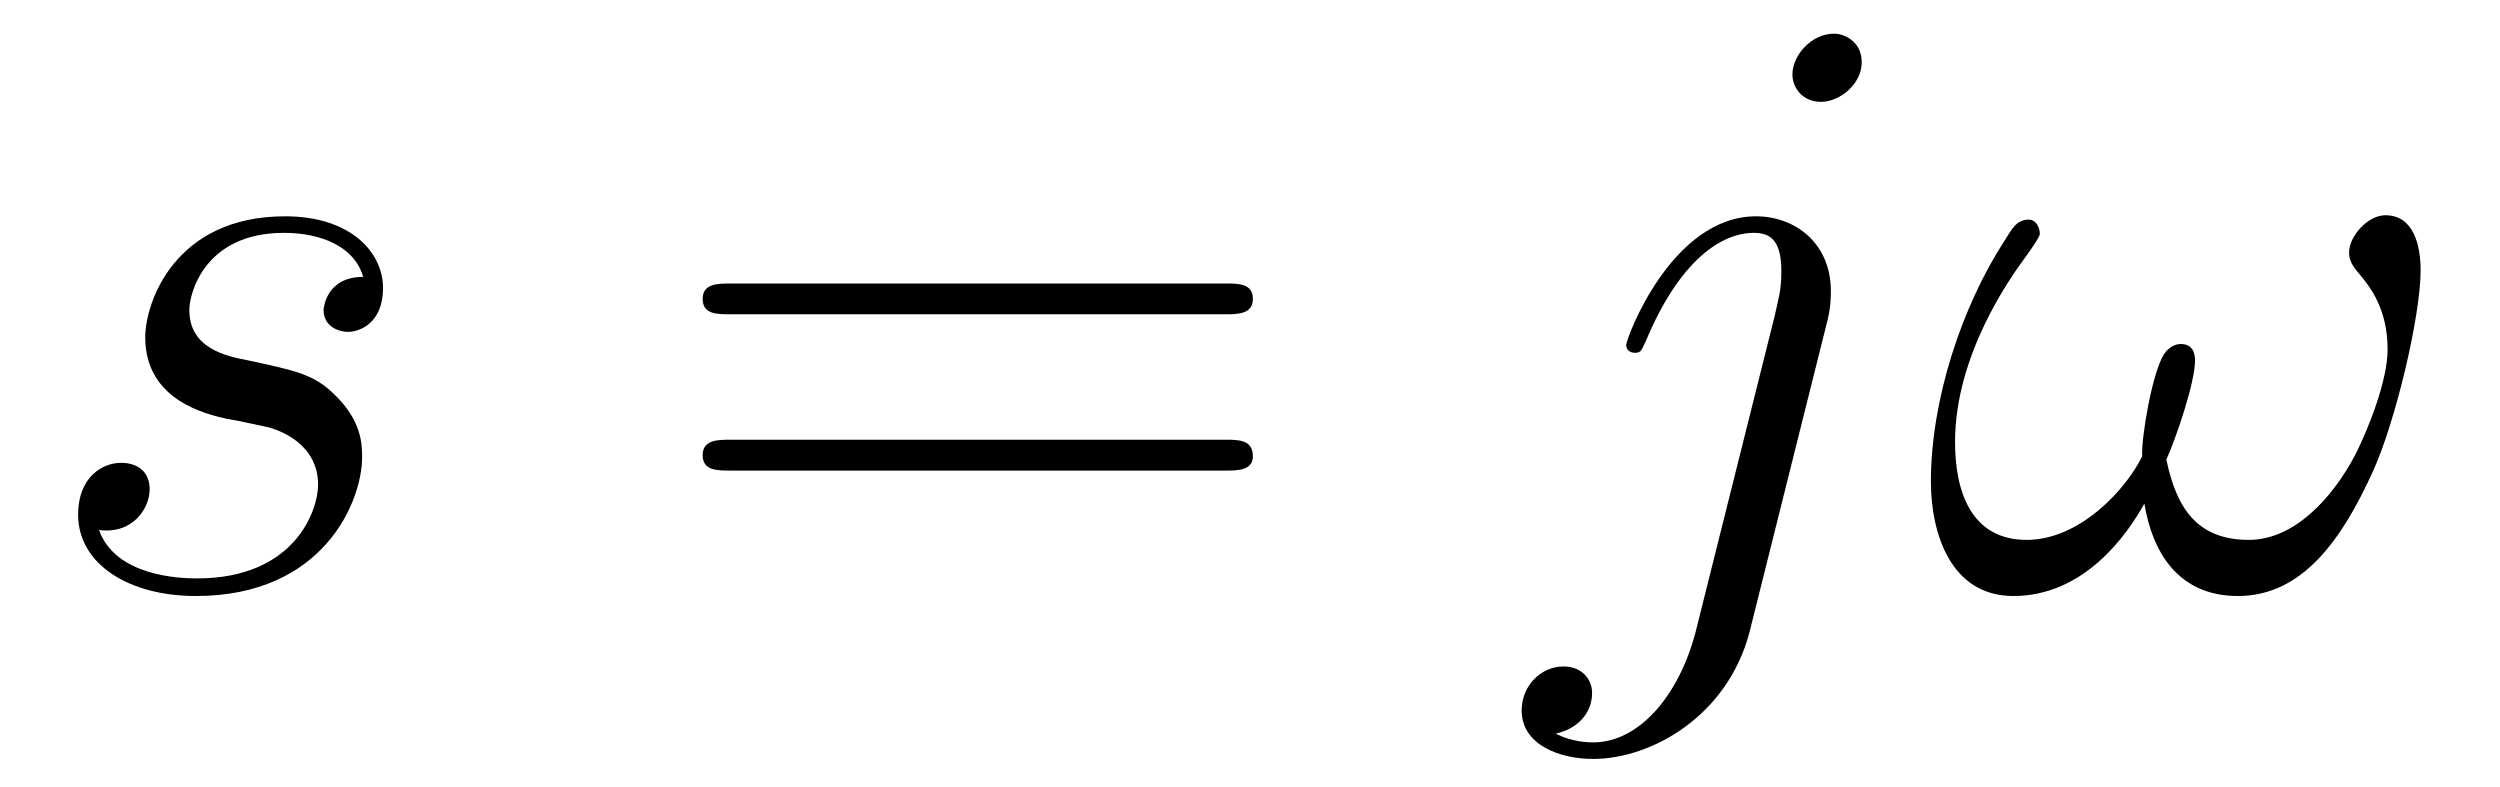
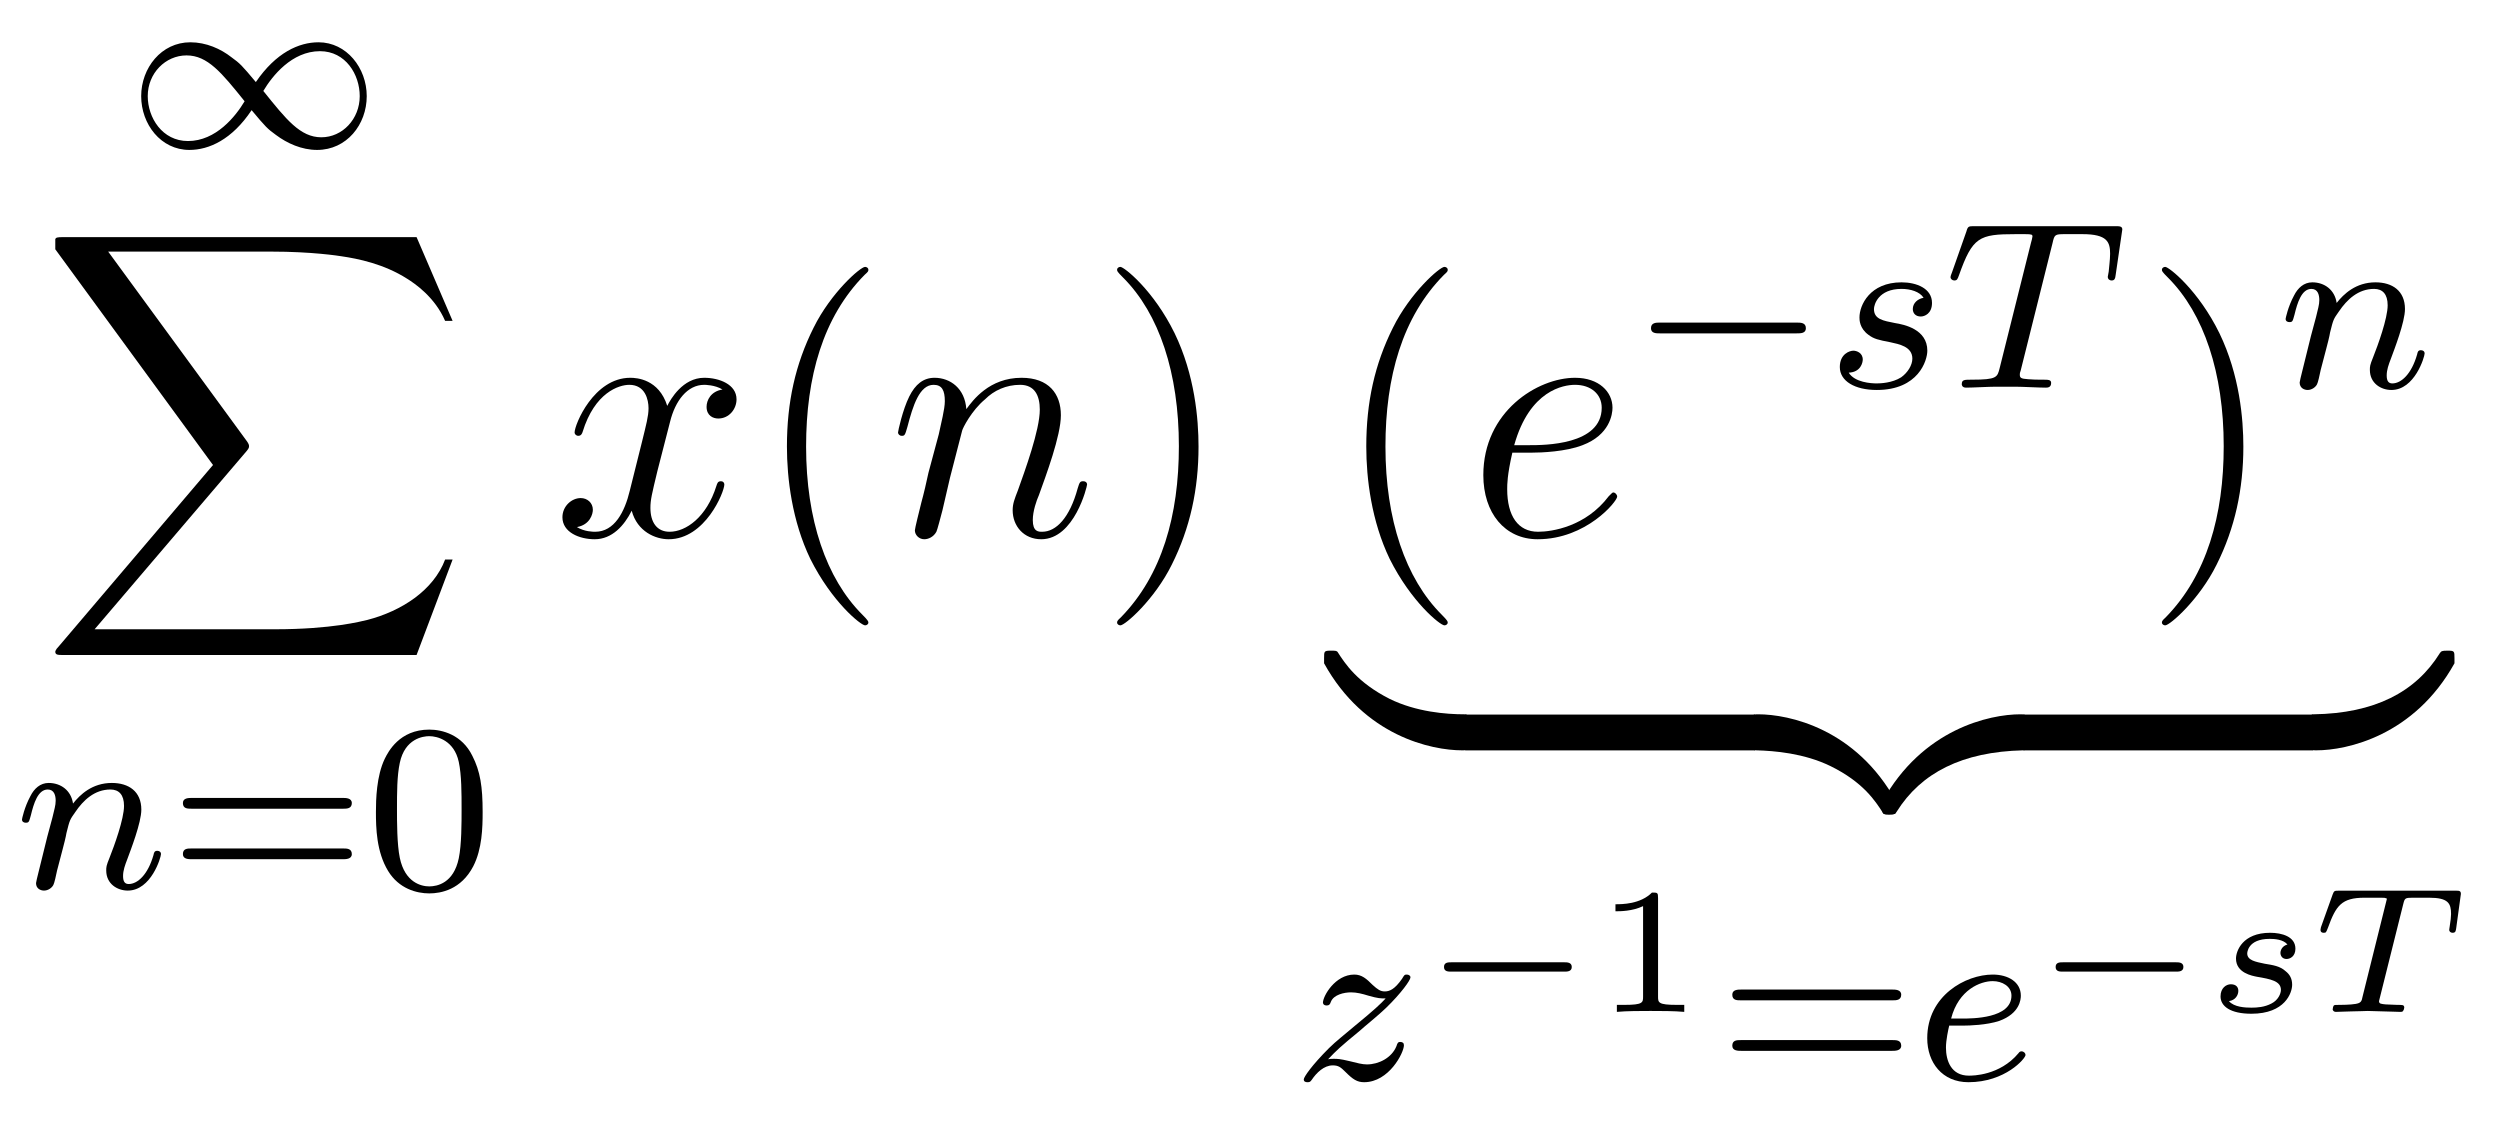
- <svg xmlns="http://www.w3.org/2000/svg" xmlns:xlink="http://www.w3.org/1999/xlink" viewBox="0 0 35.494 11.162" version="1.2">
+ <svg xmlns="http://www.w3.org/2000/svg" xmlns:xlink="http://www.w3.org/1999/xlink" viewBox="0 0 83.473 37.552" version="1.2">
  <defs>
    <g>
      <symbol overflow="visible" id="glyph0-0">
        <path style="stroke:none;" d="" />
      </symbol>
      <symbol overflow="visible" id="glyph0-1">
-         <path style="stroke:none;" d="M 2.719 -2.391 C 2.922 -2.359 3.25 -2.281 3.328 -2.266 C 3.484 -2.219 4.016 -2.031 4.016 -1.453 C 4.016 -1.094 3.688 -0.125 2.297 -0.125 C 2.047 -0.125 1.141 -0.156 0.906 -0.812 C 1.391 -0.75 1.625 -1.125 1.625 -1.391 C 1.625 -1.641 1.453 -1.766 1.219 -1.766 C 0.953 -1.766 0.609 -1.562 0.609 -1.031 C 0.609 -0.328 1.328 0.125 2.281 0.125 C 4.094 0.125 4.641 -1.219 4.641 -1.844 C 4.641 -2.016 4.641 -2.359 4.25 -2.734 C 3.953 -3.031 3.672 -3.078 3.031 -3.219 C 2.703 -3.281 2.188 -3.391 2.188 -3.938 C 2.188 -4.172 2.406 -5.031 3.531 -5.031 C 4.047 -5.031 4.531 -4.844 4.656 -4.406 C 4.125 -4.406 4.094 -3.953 4.094 -3.938 C 4.094 -3.688 4.328 -3.625 4.438 -3.625 C 4.609 -3.625 4.938 -3.75 4.938 -4.25 C 4.938 -4.75 4.484 -5.266 3.547 -5.266 C 1.984 -5.266 1.562 -4.047 1.562 -3.547 C 1.562 -2.641 2.453 -2.453 2.719 -2.391 Z M 2.719 -2.391 " />
+         <path style="stroke:none;" d="M 4.297 -2.188 C 3.828 -2.75 3.766 -2.812 3.484 -3.016 C 3.125 -3.297 2.641 -3.516 2.109 -3.516 C 1.141 -3.516 0.469 -2.656 0.469 -1.719 C 0.469 -0.781 1.125 0.078 2.078 0.078 C 2.734 0.078 3.5 -0.266 4.156 -1.25 C 4.625 -0.688 4.688 -0.625 4.969 -0.422 C 5.344 -0.141 5.828 0.078 6.344 0.078 C 7.328 0.078 8 -0.766 8 -1.719 C 8 -2.656 7.328 -3.516 6.391 -3.516 C 5.734 -3.516 4.969 -3.172 4.297 -2.188 Z M 4.547 -1.891 C 4.844 -2.391 5.5 -3.219 6.438 -3.219 C 7.297 -3.219 7.766 -2.438 7.766 -1.719 C 7.766 -0.953 7.188 -0.344 6.484 -0.344 C 5.781 -0.344 5.312 -0.938 4.547 -1.891 Z M 3.922 -1.547 C 3.625 -1.047 2.969 -0.219 2.031 -0.219 C 1.172 -0.219 0.688 -1 0.688 -1.719 C 0.688 -2.484 1.281 -3.078 1.984 -3.078 C 2.688 -3.078 3.156 -2.5 3.922 -1.547 Z M 3.922 -1.547 " />
      </symbol>
      <symbol overflow="visible" id="glyph0-2">
-         <path style="stroke:none;" d="M 4.188 -3.797 C 4.234 -3.984 4.234 -4.141 4.234 -4.203 C 4.234 -4.891 3.719 -5.266 3.172 -5.266 C 1.969 -5.266 1.328 -3.531 1.328 -3.438 C 1.328 -3.375 1.375 -3.328 1.453 -3.328 C 1.547 -3.328 1.547 -3.375 1.609 -3.5 C 2.094 -4.656 2.688 -5.031 3.141 -5.031 C 3.391 -5.031 3.531 -4.906 3.531 -4.484 C 3.531 -4.203 3.484 -4.078 3.438 -3.859 L 2.312 0.641 C 2.078 1.531 1.516 2.203 0.859 2.203 C 0.812 2.203 0.562 2.203 0.328 2.078 C 0.625 2.016 0.844 1.797 0.844 1.5 C 0.844 1.312 0.703 1.125 0.438 1.125 C 0.125 1.125 -0.156 1.391 -0.156 1.75 C -0.156 2.234 0.375 2.438 0.859 2.438 C 1.688 2.438 2.766 1.828 3.078 0.641 Z M 4.672 -7.453 C 4.672 -7.75 4.422 -7.859 4.281 -7.859 C 3.953 -7.859 3.688 -7.547 3.688 -7.281 C 3.688 -7.094 3.828 -6.891 4.094 -6.891 C 4.359 -6.891 4.672 -7.141 4.672 -7.453 Z M 4.672 -7.453 " />
-       </symbol>
-       <symbol overflow="visible" id="glyph0-3">
-         <path style="stroke:none;" d="M 7.094 -4.5 C 7.094 -4.844 7 -5.281 6.594 -5.281 C 6.344 -5.281 6.078 -4.984 6.078 -4.75 C 6.078 -4.641 6.125 -4.562 6.219 -4.453 C 6.391 -4.25 6.625 -3.938 6.625 -3.375 C 6.625 -2.938 6.359 -2.266 6.172 -1.891 C 5.828 -1.234 5.281 -0.672 4.656 -0.672 C 3.906 -0.672 3.625 -1.141 3.484 -1.812 C 3.625 -2.125 3.891 -2.906 3.891 -3.219 C 3.891 -3.344 3.844 -3.453 3.688 -3.453 C 3.609 -3.453 3.516 -3.406 3.453 -3.312 C 3.281 -3.047 3.125 -2.109 3.141 -1.859 C 2.922 -1.406 2.266 -0.672 1.5 -0.672 C 0.703 -0.672 0.484 -1.375 0.484 -2.062 C 0.484 -3.297 1.266 -4.391 1.484 -4.688 C 1.609 -4.859 1.688 -4.984 1.688 -5.016 C 1.688 -5.094 1.641 -5.219 1.531 -5.219 C 1.344 -5.219 1.281 -5.062 1.188 -4.922 C 0.578 -3.984 0.141 -2.656 0.141 -1.5 C 0.141 -0.766 0.422 0.125 1.312 0.125 C 2.312 0.125 2.922 -0.734 3.172 -1.188 C 3.281 -0.516 3.641 0.125 4.5 0.125 C 5.422 0.125 5.984 -0.688 6.422 -1.656 C 6.734 -2.344 7.094 -3.844 7.094 -4.5 Z M 7.094 -4.5 " />
+         <path style="stroke:none;" d="M 5.562 -1.812 C 5.703 -1.812 5.875 -1.812 5.875 -1.984 C 5.875 -2.172 5.703 -2.172 5.562 -2.172 L 1 -2.172 C 0.875 -2.172 0.703 -2.172 0.703 -1.984 C 0.703 -1.812 0.875 -1.812 1 -1.812 Z M 5.562 -1.812 " />
      </symbol>
      <symbol overflow="visible" id="glyph1-0">
        <path style="stroke:none;" d="" />
      </symbol>
      <symbol overflow="visible" id="glyph1-1">
-         <path style="stroke:none;" d="M 8.062 -3.875 C 8.234 -3.875 8.453 -3.875 8.453 -4.094 C 8.453 -4.312 8.25 -4.312 8.062 -4.312 L 1.031 -4.312 C 0.859 -4.312 0.641 -4.312 0.641 -4.094 C 0.641 -3.875 0.844 -3.875 1.031 -3.875 Z M 8.062 -1.656 C 8.234 -1.656 8.453 -1.656 8.453 -1.859 C 8.453 -2.094 8.25 -2.094 8.062 -2.094 L 1.031 -2.094 C 0.859 -2.094 0.641 -2.094 0.641 -1.875 C 0.641 -1.656 0.844 -1.656 1.031 -1.656 Z M 8.062 -1.656 " />
+         <path style="stroke:none;" d="M 12.625 13.953 L 13.828 10.766 L 13.578 10.766 C 13.188 11.797 12.125 12.484 10.984 12.781 C 10.781 12.828 9.797 13.094 7.891 13.094 L 1.875 13.094 L 6.953 7.141 C 7.016 7.062 7.031 7.031 7.031 6.984 C 7.031 6.953 7.031 6.922 6.969 6.828 L 2.328 0.484 L 7.781 0.484 C 9.125 0.484 10.031 0.625 10.125 0.641 C 10.656 0.719 11.531 0.891 12.312 1.391 C 12.562 1.547 13.234 2 13.578 2.797 L 13.828 2.797 L 12.625 0 L 0.844 0 C 0.609 0 0.594 0.016 0.562 0.062 C 0.562 0.094 0.562 0.297 0.562 0.406 L 5.828 7.609 L 0.672 13.672 C 0.562 13.781 0.562 13.844 0.562 13.844 C 0.562 13.953 0.656 13.953 0.844 13.953 Z M 12.625 13.953 " />
+       </symbol>
+       <symbol overflow="visible" id="glyph1-2">
+         <path style="stroke:none;" d="M 4.578 -0.922 C 4.578 -1.141 4.578 -1.203 4.453 -1.203 C 3.844 -1.203 2.844 -1.281 1.953 -1.719 C 0.875 -2.266 0.469 -2.891 0.219 -3.281 C 0.188 -3.328 0.125 -3.328 0 -3.328 C -0.234 -3.328 -0.234 -3.312 -0.234 -3.078 L -0.234 -2.906 C 1.109 -0.469 3.359 0 4.375 0 C 4.578 0 4.578 -0.016 4.578 -0.281 Z M 4.578 -0.922 " />
+       </symbol>
+       <symbol overflow="visible" id="glyph1-3">
+         <path style="stroke:none;" d="M 4.719 1.719 C 3.375 -0.734 1.125 -1.203 0.109 -1.203 C -0.094 -1.203 -0.094 -1.188 -0.094 -0.922 L -0.094 -0.281 C -0.094 -0.047 -0.094 0 0.047 0 C 0.641 0.016 1.641 0.094 2.531 0.531 C 3.609 1.062 4.016 1.688 4.266 2.078 C 4.297 2.141 4.359 2.141 4.484 2.141 C 4.719 2.141 4.719 2.125 4.719 1.875 Z M 4.719 1.719 " />
+       </symbol>
+       <symbol overflow="visible" id="glyph1-4">
+         <path style="stroke:none;" d="M 4.578 -0.922 C 4.578 -1.188 4.578 -1.203 4.375 -1.203 C 3.359 -1.203 1.109 -0.719 -0.234 1.719 L -0.234 1.875 C -0.234 2.125 -0.234 2.141 0 2.141 C 0.188 2.141 0.203 2.125 0.25 2.047 C 1.062 0.75 2.438 0.047 4.469 0 C 4.578 0 4.578 -0.062 4.578 -0.281 Z M 4.578 -0.922 " />
+       </symbol>
+       <symbol overflow="visible" id="glyph1-5">
+         <path style="stroke:none;" d="M 4.719 -3.078 C 4.719 -3.312 4.719 -3.328 4.484 -3.328 C 4.297 -3.328 4.281 -3.312 4.234 -3.25 C 3.422 -1.938 2.047 -1.234 0.016 -1.203 C -0.094 -1.203 -0.094 -1.125 -0.094 -0.922 L -0.094 -0.281 C -0.094 -0.016 -0.094 0 0.109 0 C 1.125 0 3.375 -0.484 4.719 -2.906 Z M 4.719 -3.078 " />
+       </symbol>
+       <symbol overflow="visible" id="glyph2-0">
+         <path style="stroke:none;" d="" />
+       </symbol>
+       <symbol overflow="visible" id="glyph2-1">
+         <path style="stroke:none;" d="M 1.594 -1.312 C 1.625 -1.422 1.703 -1.734 1.719 -1.844 C 1.828 -2.281 1.828 -2.281 2.016 -2.547 C 2.281 -2.938 2.656 -3.297 3.188 -3.297 C 3.469 -3.297 3.641 -3.125 3.641 -2.75 C 3.641 -2.312 3.312 -1.406 3.156 -1.016 C 3.047 -0.75 3.047 -0.703 3.047 -0.594 C 3.047 -0.141 3.422 0.078 3.766 0.078 C 4.547 0.078 4.875 -1.031 4.875 -1.141 C 4.875 -1.219 4.812 -1.25 4.75 -1.25 C 4.656 -1.25 4.641 -1.188 4.625 -1.109 C 4.438 -0.453 4.094 -0.141 3.797 -0.141 C 3.672 -0.141 3.609 -0.219 3.609 -0.406 C 3.609 -0.594 3.672 -0.766 3.75 -0.969 C 3.859 -1.266 4.219 -2.188 4.219 -2.625 C 4.219 -3.234 3.797 -3.516 3.234 -3.516 C 2.578 -3.516 2.172 -3.125 1.938 -2.828 C 1.875 -3.266 1.531 -3.516 1.125 -3.516 C 0.844 -3.516 0.641 -3.328 0.516 -3.078 C 0.312 -2.703 0.234 -2.312 0.234 -2.297 C 0.234 -2.219 0.297 -2.188 0.359 -2.188 C 0.469 -2.188 0.469 -2.219 0.531 -2.438 C 0.625 -2.828 0.766 -3.297 1.094 -3.297 C 1.312 -3.297 1.359 -3.094 1.359 -2.922 C 1.359 -2.766 1.312 -2.625 1.25 -2.359 C 1.234 -2.297 1.109 -1.828 1.078 -1.719 L 0.781 -0.516 C 0.75 -0.391 0.703 -0.203 0.703 -0.172 C 0.703 0.016 0.859 0.078 0.969 0.078 C 1.109 0.078 1.234 -0.016 1.281 -0.109 C 1.312 -0.156 1.375 -0.438 1.406 -0.594 Z M 1.594 -1.312 " />
+       </symbol>
+       <symbol overflow="visible" id="glyph2-2">
+         <path style="stroke:none;" d="M 3.219 -3 C 3.031 -2.969 2.859 -2.828 2.859 -2.625 C 2.859 -2.484 2.953 -2.375 3.125 -2.375 C 3.25 -2.375 3.5 -2.469 3.5 -2.828 C 3.5 -3.312 2.984 -3.516 2.484 -3.516 C 1.422 -3.516 1.078 -2.75 1.078 -2.344 C 1.078 -2.266 1.078 -1.984 1.375 -1.766 C 1.562 -1.625 1.703 -1.594 2.109 -1.516 C 2.391 -1.453 2.844 -1.375 2.844 -0.969 C 2.844 -0.75 2.688 -0.5 2.469 -0.344 C 2.172 -0.156 1.781 -0.141 1.656 -0.141 C 1.469 -0.141 0.922 -0.172 0.719 -0.5 C 1.125 -0.516 1.188 -0.844 1.188 -0.938 C 1.188 -1.172 0.969 -1.234 0.875 -1.234 C 0.75 -1.234 0.422 -1.125 0.422 -0.688 C 0.422 -0.219 0.922 0.078 1.656 0.078 C 3.047 0.078 3.344 -0.906 3.344 -1.234 C 3.344 -1.953 2.562 -2.109 2.266 -2.156 C 1.875 -2.234 1.562 -2.281 1.562 -2.625 C 1.562 -2.766 1.703 -3.297 2.484 -3.297 C 2.781 -3.297 3.094 -3.203 3.219 -3 Z M 3.219 -3 " />
+       </symbol>
+       <symbol overflow="visible" id="glyph2-3">
+         <path style="stroke:none;" d="M 3.609 -4.828 C 3.672 -5.109 3.688 -5.125 4.016 -5.125 L 4.609 -5.125 C 5.438 -5.125 5.531 -4.859 5.531 -4.469 C 5.531 -4.266 5.484 -3.922 5.484 -3.875 C 5.469 -3.797 5.453 -3.719 5.453 -3.703 C 5.453 -3.609 5.531 -3.578 5.578 -3.578 C 5.672 -3.578 5.703 -3.625 5.719 -3.781 L 5.938 -5.281 C 5.938 -5.391 5.844 -5.391 5.703 -5.391 L 1 -5.391 C 0.812 -5.391 0.781 -5.391 0.734 -5.219 L 0.25 -3.844 C 0.234 -3.797 0.203 -3.734 0.203 -3.688 C 0.203 -3.625 0.266 -3.578 0.328 -3.578 C 0.422 -3.578 0.438 -3.625 0.484 -3.75 C 0.938 -5.031 1.156 -5.125 2.375 -5.125 L 2.688 -5.125 C 2.922 -5.125 2.938 -5.109 2.938 -5.047 C 2.938 -5.031 2.906 -4.875 2.891 -4.844 L 1.844 -0.656 C 1.766 -0.344 1.75 -0.266 0.922 -0.266 C 0.656 -0.266 0.578 -0.266 0.578 -0.109 C 0.578 -0.109 0.578 0 0.719 0 C 0.938 0 1.484 -0.031 1.703 -0.031 L 2.375 -0.031 C 2.594 -0.031 3.156 0 3.375 0 C 3.438 0 3.562 0 3.562 -0.156 C 3.562 -0.266 3.469 -0.266 3.266 -0.266 C 3.062 -0.266 3 -0.266 2.797 -0.281 C 2.547 -0.297 2.516 -0.328 2.516 -0.438 C 2.516 -0.469 2.516 -0.5 2.547 -0.578 Z M 3.609 -4.828 " />
+       </symbol>
+       <symbol overflow="visible" id="glyph2-4">
+         <path style="stroke:none;" d="M 1.156 -0.688 C 1.438 -0.984 1.531 -1.078 2.234 -1.656 C 2.312 -1.734 2.875 -2.188 3.094 -2.406 C 3.594 -2.891 3.906 -3.328 3.906 -3.422 C 3.906 -3.484 3.844 -3.516 3.781 -3.516 C 3.703 -3.516 3.703 -3.5 3.625 -3.375 C 3.375 -3.016 3.203 -2.953 3.047 -2.953 C 2.906 -2.953 2.812 -3.016 2.641 -3.172 C 2.438 -3.375 2.281 -3.516 2.031 -3.516 C 1.391 -3.516 0.984 -2.797 0.984 -2.578 C 0.984 -2.578 0.984 -2.484 1.109 -2.484 C 1.188 -2.484 1.219 -2.516 1.25 -2.609 C 1.344 -2.844 1.688 -2.922 1.922 -2.922 C 2.109 -2.922 2.297 -2.875 2.5 -2.812 C 2.828 -2.719 2.906 -2.719 3.078 -2.719 C 2.922 -2.547 2.688 -2.328 2.078 -1.828 C 1.75 -1.547 1.406 -1.281 1.188 -1.062 C 0.609 -0.484 0.344 -0.094 0.344 -0.016 C 0.344 0.062 0.406 0.078 0.469 0.078 C 0.547 0.078 0.562 0.062 0.609 0 C 0.766 -0.234 1.016 -0.484 1.312 -0.484 C 1.5 -0.484 1.578 -0.422 1.734 -0.266 C 1.984 -0.016 2.125 0.078 2.359 0.078 C 3.188 0.078 3.688 -0.906 3.688 -1.156 C 3.688 -1.234 3.641 -1.266 3.562 -1.266 C 3.484 -1.266 3.469 -1.219 3.438 -1.125 C 3.281 -0.734 2.844 -0.516 2.453 -0.516 C 2.297 -0.516 2.125 -0.562 1.875 -0.625 C 1.547 -0.703 1.469 -0.703 1.344 -0.703 C 1.266 -0.703 1.219 -0.703 1.156 -0.688 Z M 1.156 -0.688 " />
+       </symbol>
+       <symbol overflow="visible" id="glyph2-5">
+         <path style="stroke:none;" d="M 1.609 -1.812 C 1.781 -1.812 2.375 -1.828 2.797 -1.969 C 3.484 -2.219 3.516 -2.688 3.516 -2.812 C 3.516 -3.266 3.094 -3.516 2.578 -3.516 C 1.672 -3.516 0.391 -2.812 0.391 -1.391 C 0.391 -0.578 0.891 0.078 1.766 0.078 C 3 0.078 3.672 -0.719 3.672 -0.828 C 3.672 -0.906 3.594 -0.953 3.547 -0.953 C 3.5 -0.953 3.469 -0.938 3.438 -0.891 C 2.812 -0.141 1.906 -0.141 1.781 -0.141 C 1.188 -0.141 1.016 -0.641 1.016 -1.078 C 1.016 -1.328 1.094 -1.688 1.125 -1.812 Z M 1.188 -2.047 C 1.438 -3.016 2.172 -3.297 2.578 -3.297 C 2.891 -3.297 3.203 -3.125 3.203 -2.812 C 3.203 -2.047 1.891 -2.047 1.547 -2.047 Z M 1.188 -2.047 " />
+       </symbol>
+       <symbol overflow="visible" id="glyph3-0">
+         <path style="stroke:none;" d="" />
+       </symbol>
+       <symbol overflow="visible" id="glyph3-1">
+         <path style="stroke:none;" d="M 5.828 -2.656 C 5.938 -2.656 6.109 -2.656 6.109 -2.844 C 6.109 -3.016 5.906 -3.016 5.797 -3.016 L 0.781 -3.016 C 0.656 -3.016 0.469 -3.016 0.469 -2.844 C 0.469 -2.656 0.625 -2.656 0.75 -2.656 Z M 5.797 -0.969 C 5.906 -0.969 6.109 -0.969 6.109 -1.141 C 6.109 -1.328 5.938 -1.328 5.828 -1.328 L 0.75 -1.328 C 0.625 -1.328 0.469 -1.328 0.469 -1.141 C 0.469 -0.969 0.656 -0.969 0.781 -0.969 Z M 5.797 -0.969 " />
+       </symbol>
+       <symbol overflow="visible" id="glyph3-2">
+         <path style="stroke:none;" d="M 3.891 -2.547 C 3.891 -3.391 3.812 -3.906 3.547 -4.422 C 3.203 -5.125 2.547 -5.297 2.109 -5.297 C 1.109 -5.297 0.734 -4.547 0.625 -4.328 C 0.344 -3.75 0.328 -2.953 0.328 -2.547 C 0.328 -2.016 0.344 -1.219 0.734 -0.578 C 1.094 0.016 1.688 0.172 2.109 0.172 C 2.5 0.172 3.172 0.047 3.578 -0.734 C 3.875 -1.312 3.891 -2.031 3.891 -2.547 Z M 2.109 -0.062 C 1.844 -0.062 1.297 -0.188 1.125 -1.016 C 1.031 -1.469 1.031 -2.219 1.031 -2.641 C 1.031 -3.188 1.031 -3.75 1.125 -4.188 C 1.297 -5 1.906 -5.078 2.109 -5.078 C 2.375 -5.078 2.938 -4.938 3.094 -4.219 C 3.188 -3.781 3.188 -3.172 3.188 -2.641 C 3.188 -2.172 3.188 -1.453 3.094 -1 C 2.922 -0.172 2.375 -0.062 2.109 -0.062 Z M 2.109 -0.062 " />
+       </symbol>
+       <symbol overflow="visible" id="glyph4-0">
+         <path style="stroke:none;" d="" />
+       </symbol>
+       <symbol overflow="visible" id="glyph4-1">
+         <path style="stroke:none;" d="M 5.672 -4.875 C 5.281 -4.812 5.141 -4.516 5.141 -4.297 C 5.141 -4 5.359 -3.906 5.531 -3.906 C 5.891 -3.906 6.141 -4.219 6.141 -4.547 C 6.141 -5.047 5.562 -5.266 5.062 -5.266 C 4.344 -5.266 3.938 -4.547 3.828 -4.328 C 3.547 -5.219 2.812 -5.266 2.594 -5.266 C 1.375 -5.266 0.734 -3.703 0.734 -3.438 C 0.734 -3.391 0.781 -3.328 0.859 -3.328 C 0.953 -3.328 0.984 -3.406 1 -3.453 C 1.406 -4.781 2.219 -5.031 2.562 -5.031 C 3.094 -5.031 3.203 -4.531 3.203 -4.25 C 3.203 -3.984 3.125 -3.703 2.984 -3.125 L 2.578 -1.5 C 2.406 -0.781 2.062 -0.125 1.422 -0.125 C 1.359 -0.125 1.062 -0.125 0.812 -0.281 C 1.25 -0.359 1.344 -0.719 1.344 -0.859 C 1.344 -1.094 1.156 -1.25 0.938 -1.25 C 0.641 -1.25 0.328 -0.984 0.328 -0.609 C 0.328 -0.109 0.891 0.125 1.406 0.125 C 1.984 0.125 2.391 -0.328 2.641 -0.828 C 2.828 -0.125 3.438 0.125 3.875 0.125 C 5.094 0.125 5.734 -1.453 5.734 -1.703 C 5.734 -1.766 5.688 -1.812 5.625 -1.812 C 5.516 -1.812 5.5 -1.75 5.469 -1.656 C 5.141 -0.609 4.453 -0.125 3.906 -0.125 C 3.484 -0.125 3.266 -0.438 3.266 -0.922 C 3.266 -1.188 3.312 -1.375 3.5 -2.156 L 3.922 -3.797 C 4.094 -4.5 4.5 -5.031 5.062 -5.031 C 5.078 -5.031 5.422 -5.031 5.672 -4.875 Z M 5.672 -4.875 " />
+       </symbol>
+       <symbol overflow="visible" id="glyph4-2">
+         <path style="stroke:none;" d="M 2.469 -3.5 C 2.484 -3.578 2.781 -4.172 3.234 -4.547 C 3.531 -4.844 3.938 -5.031 4.406 -5.031 C 4.891 -5.031 5.062 -4.672 5.062 -4.203 C 5.062 -3.516 4.562 -2.156 4.328 -1.5 C 4.219 -1.219 4.156 -1.062 4.156 -0.844 C 4.156 -0.312 4.531 0.125 5.109 0.125 C 6.219 0.125 6.641 -1.641 6.641 -1.703 C 6.641 -1.766 6.594 -1.812 6.516 -1.812 C 6.406 -1.812 6.391 -1.781 6.328 -1.578 C 6.062 -0.594 5.609 -0.125 5.141 -0.125 C 5.016 -0.125 4.828 -0.125 4.828 -0.516 C 4.828 -0.812 4.953 -1.172 5.031 -1.344 C 5.266 -2 5.766 -3.328 5.766 -4.016 C 5.766 -4.734 5.359 -5.266 4.453 -5.266 C 3.375 -5.266 2.828 -4.516 2.609 -4.219 C 2.562 -4.906 2.078 -5.266 1.547 -5.266 C 1.172 -5.266 0.906 -5.047 0.703 -4.641 C 0.484 -4.203 0.328 -3.484 0.328 -3.438 C 0.328 -3.391 0.375 -3.328 0.453 -3.328 C 0.547 -3.328 0.562 -3.344 0.641 -3.625 C 0.828 -4.344 1.047 -5.031 1.516 -5.031 C 1.797 -5.031 1.891 -4.844 1.891 -4.484 C 1.891 -4.219 1.766 -3.75 1.688 -3.375 L 1.344 -2.094 C 1.297 -1.859 1.172 -1.328 1.109 -1.109 C 1.031 -0.797 0.891 -0.234 0.891 -0.172 C 0.891 -0.016 1.031 0.125 1.203 0.125 C 1.344 0.125 1.516 0.047 1.609 -0.125 C 1.641 -0.188 1.75 -0.609 1.812 -0.844 L 2.062 -1.922 Z M 2.469 -3.5 " />
+       </symbol>
+       <symbol overflow="visible" id="glyph4-3">
+         <path style="stroke:none;" d="M 2.141 -2.766 C 2.469 -2.766 3.281 -2.797 3.844 -3.016 C 4.75 -3.359 4.844 -4.047 4.844 -4.266 C 4.844 -4.797 4.391 -5.266 3.594 -5.266 C 2.344 -5.266 0.531 -4.141 0.531 -2.016 C 0.531 -0.75 1.25 0.125 2.344 0.125 C 3.969 0.125 5 -1.141 5 -1.297 C 5 -1.375 4.922 -1.438 4.875 -1.438 C 4.844 -1.438 4.828 -1.422 4.719 -1.312 C 3.953 -0.297 2.828 -0.125 2.359 -0.125 C 1.688 -0.125 1.328 -0.656 1.328 -1.547 C 1.328 -1.703 1.328 -2.016 1.5 -2.766 Z M 1.562 -3.016 C 2.078 -4.859 3.219 -5.031 3.594 -5.031 C 4.125 -5.031 4.484 -4.719 4.484 -4.266 C 4.484 -3.016 2.562 -3.016 2.062 -3.016 Z M 1.562 -3.016 " />
+       </symbol>
+       <symbol overflow="visible" id="glyph5-0">
+         <path style="stroke:none;" d="" />
+       </symbol>
+       <symbol overflow="visible" id="glyph5-1">
+         <path style="stroke:none;" d="M 3.891 2.906 C 3.891 2.875 3.891 2.844 3.688 2.641 C 2.484 1.438 1.812 -0.531 1.812 -2.969 C 1.812 -5.297 2.375 -7.297 3.766 -8.703 C 3.891 -8.812 3.891 -8.828 3.891 -8.875 C 3.891 -8.938 3.828 -8.969 3.781 -8.969 C 3.625 -8.969 2.641 -8.109 2.062 -6.938 C 1.453 -5.719 1.172 -4.453 1.172 -2.969 C 1.172 -1.906 1.344 -0.484 1.953 0.781 C 2.672 2.219 3.641 3 3.781 3 C 3.828 3 3.891 2.969 3.891 2.906 Z M 3.891 2.906 " />
+       </symbol>
+       <symbol overflow="visible" id="glyph5-2">
+         <path style="stroke:none;" d="M 3.375 -2.969 C 3.375 -3.891 3.25 -5.359 2.578 -6.75 C 1.875 -8.188 0.891 -8.969 0.766 -8.969 C 0.719 -8.969 0.656 -8.938 0.656 -8.875 C 0.656 -8.828 0.656 -8.812 0.859 -8.609 C 2.062 -7.406 2.719 -5.422 2.719 -2.984 C 2.719 -0.672 2.156 1.328 0.781 2.734 C 0.656 2.844 0.656 2.875 0.656 2.906 C 0.656 2.969 0.719 3 0.766 3 C 0.922 3 1.906 2.141 2.484 0.969 C 3.094 -0.25 3.375 -1.547 3.375 -2.969 Z M 3.375 -2.969 " />
+       </symbol>
+       <symbol overflow="visible" id="glyph6-0">
+         <path style="stroke:none;" d="" />
+       </symbol>
+       <symbol overflow="visible" id="glyph6-1">
+         <path style="stroke:none;" d="M 4.766 -1.344 C 4.859 -1.344 5.016 -1.344 5.016 -1.5 C 5.016 -1.656 4.859 -1.656 4.766 -1.656 L 1 -1.656 C 0.891 -1.656 0.75 -1.656 0.75 -1.5 C 0.75 -1.344 0.891 -1.344 1 -1.344 Z M 4.766 -1.344 " />
+       </symbol>
+       <symbol overflow="visible" id="glyph7-0">
+         <path style="stroke:none;" d="" />
+       </symbol>
+       <symbol overflow="visible" id="glyph7-1">
+         <path style="stroke:none;" d="M 2.141 -3.797 C 2.141 -3.984 2.125 -3.984 1.938 -3.984 C 1.547 -3.594 0.938 -3.594 0.719 -3.594 L 0.719 -3.359 C 0.875 -3.359 1.281 -3.359 1.641 -3.531 L 1.641 -0.516 C 1.641 -0.312 1.641 -0.234 1.016 -0.234 L 0.766 -0.234 L 0.766 0 C 1.094 -0.031 1.562 -0.031 1.891 -0.031 C 2.219 -0.031 2.688 -0.031 3.016 0 L 3.016 -0.234 L 2.766 -0.234 C 2.141 -0.234 2.141 -0.312 2.141 -0.516 Z M 2.141 -3.797 " />
+       </symbol>
+       <symbol overflow="visible" id="glyph8-0">
+         <path style="stroke:none;" d="" />
+       </symbol>
+       <symbol overflow="visible" id="glyph8-1">
+         <path style="stroke:none;" d="M 2.734 -2.25 C 2.562 -2.203 2.5 -2.062 2.5 -1.969 C 2.5 -1.875 2.562 -1.766 2.703 -1.766 C 2.828 -1.766 3 -1.859 3 -2.109 C 3 -2.516 2.547 -2.641 2.156 -2.641 C 1.234 -2.641 1.016 -2.031 1.016 -1.781 C 1.016 -1.297 1.562 -1.203 1.719 -1.172 C 2.172 -1.094 2.516 -1.031 2.516 -0.734 C 2.516 -0.609 2.422 -0.391 2.203 -0.281 C 1.969 -0.156 1.719 -0.141 1.531 -0.141 C 1.328 -0.141 0.953 -0.156 0.781 -0.359 C 1 -0.391 1.094 -0.562 1.094 -0.703 C 1.094 -0.828 1.016 -0.922 0.844 -0.922 C 0.688 -0.922 0.5 -0.797 0.5 -0.516 C 0.5 -0.188 0.828 0.062 1.531 0.062 C 2.656 0.062 2.891 -0.641 2.891 -0.906 C 2.891 -1.109 2.812 -1.25 2.672 -1.359 C 2.484 -1.531 2.25 -1.562 1.969 -1.609 C 1.672 -1.672 1.391 -1.719 1.391 -1.953 C 1.391 -1.953 1.391 -2.438 2.141 -2.438 C 2.297 -2.438 2.594 -2.422 2.734 -2.25 Z M 2.734 -2.25 " />
+       </symbol>
+       <symbol overflow="visible" id="glyph8-2">
+         <path style="stroke:none;" d="M 3.109 -3.609 C 3.156 -3.797 3.172 -3.812 3.422 -3.812 L 3.969 -3.812 C 4.609 -3.812 4.703 -3.625 4.703 -3.266 C 4.703 -3.188 4.688 -3.031 4.656 -2.844 C 4.656 -2.828 4.641 -2.766 4.641 -2.734 C 4.641 -2.688 4.688 -2.641 4.75 -2.641 C 4.859 -2.641 4.859 -2.703 4.875 -2.797 L 5.031 -3.938 C 5.031 -4.047 4.969 -4.047 4.859 -4.047 L 0.969 -4.047 C 0.812 -4.047 0.797 -4.047 0.75 -3.922 L 0.359 -2.828 C 0.344 -2.766 0.344 -2.734 0.344 -2.734 C 0.344 -2.719 0.344 -2.641 0.453 -2.641 C 0.531 -2.641 0.531 -2.656 0.594 -2.812 C 0.859 -3.547 1.047 -3.812 1.812 -3.812 L 2.359 -3.812 C 2.484 -3.812 2.484 -3.812 2.562 -3.781 L 1.75 -0.516 C 1.719 -0.344 1.688 -0.297 1.516 -0.266 C 1.344 -0.234 1 -0.234 1 -0.234 C 0.844 -0.234 0.828 -0.234 0.797 -0.219 C 0.766 -0.203 0.75 -0.109 0.75 -0.078 C 0.75 -0.078 0.766 0 0.859 0 C 1.016 0 1.203 -0.016 1.359 -0.016 C 1.609 -0.016 1.766 -0.031 1.922 -0.031 C 2.094 -0.031 2.281 -0.016 2.453 -0.016 C 2.641 -0.016 2.828 0 3 0 C 3.047 0 3.094 0 3.109 -0.047 C 3.125 -0.062 3.141 -0.125 3.141 -0.156 C 3.125 -0.234 3.094 -0.234 2.906 -0.234 C 2.766 -0.234 2.641 -0.25 2.516 -0.25 C 2.375 -0.266 2.297 -0.266 2.297 -0.359 Z M 3.109 -3.609 " />
      </symbol>
    </g>
  </defs>
  <g id="surface1">
    <g style="fill:rgb(0%,0%,0%);fill-opacity:1;">
-       <use xlink:href="#glyph0-1" x="0.5" y="8.337" />
+       <use xlink:href="#glyph0-1" x="4.245" y="4.928" />
    </g>
    <g style="fill:rgb(0%,0%,0%);fill-opacity:1;">
-       <use xlink:href="#glyph1-1" x="9.335" y="8.337" />
+       <use xlink:href="#glyph1-1" x="1.284" y="7.917" />
    </g>
    <g style="fill:rgb(0%,0%,0%);fill-opacity:1;">
-       <use xlink:href="#glyph0-2" x="21.76" y="8.337" />
+       <use xlink:href="#glyph2-1" x="0.5" y="29.658" />
    </g>
    <g style="fill:rgb(0%,0%,0%);fill-opacity:1;">
-       <use xlink:href="#glyph0-3" x="27.273" y="8.337" />
+       <use xlink:href="#glyph3-1" x="5.638" y="29.658" />
+       <use xlink:href="#glyph3-2" x="12.224" y="29.658" />
+     </g>
+     <g style="fill:rgb(0%,0%,0%);fill-opacity:1;">
+       <use xlink:href="#glyph4-1" x="18.451" y="17.88" />
+     </g>
+     <g style="fill:rgb(0%,0%,0%);fill-opacity:1;">
+       <use xlink:href="#glyph5-1" x="25.103" y="17.88" />
+     </g>
+     <g style="fill:rgb(0%,0%,0%);fill-opacity:1;">
+       <use xlink:href="#glyph4-2" x="29.656" y="17.88" />
+     </g>
+     <g style="fill:rgb(0%,0%,0%);fill-opacity:1;">
+       <use xlink:href="#glyph5-2" x="36.643" y="17.88" />
+     </g>
+     <g style="fill:rgb(0%,0%,0%);fill-opacity:1;">
+       <use xlink:href="#glyph5-1" x="44.447" y="17.88" />
+     </g>
+     <g style="fill:rgb(0%,0%,0%);fill-opacity:1;">
+       <use xlink:href="#glyph4-3" x="48.996" y="17.88" />
+     </g>
+     <g style="fill:rgb(0%,0%,0%);fill-opacity:1;">
+       <use xlink:href="#glyph0-2" x="54.422" y="12.943" />
+     </g>
+     <g style="fill:rgb(0%,0%,0%);fill-opacity:1;">
+       <use xlink:href="#glyph2-2" x="61.008" y="12.943" />
+       <use xlink:href="#glyph2-3" x="64.924" y="12.943" />
+     </g>
+     <g style="fill:rgb(0%,0%,0%);fill-opacity:1;">
+       <use xlink:href="#glyph5-2" x="71.529" y="17.88" />
+     </g>
+     <g style="fill:rgb(0%,0%,0%);fill-opacity:1;">
+       <use xlink:href="#glyph2-1" x="76.081" y="12.943" />
+     </g>
+     <g style="fill:rgb(0%,0%,0%);fill-opacity:1;">
+       <use xlink:href="#glyph1-2" x="44.444" y="25.053" />
+     </g>
+     <path style=" stroke:none;fill-rule:nonzero;fill:rgb(0%,0%,0%);fill-opacity:1;" d="M 48.926 25.055 L 58.598 25.055 L 58.598 23.859 L 48.926 23.859 Z M 48.926 25.055 " />
+     <g style="fill:rgb(0%,0%,0%);fill-opacity:1;">
+       <use xlink:href="#glyph1-3" x="58.597" y="25.053" />
+       <use xlink:href="#glyph1-4" x="63.08" y="25.053" />
+     </g>
+     <path style=" stroke:none;fill-rule:nonzero;fill:rgb(0%,0%,0%);fill-opacity:1;" d="M 67.562 25.055 L 77.234 25.055 L 77.234 23.859 L 67.562 23.859 Z M 67.562 25.055 " />
+     <g style="fill:rgb(0%,0%,0%);fill-opacity:1;">
+       <use xlink:href="#glyph1-5" x="77.234" y="25.053" />
+     </g>
+     <g style="fill:rgb(0%,0%,0%);fill-opacity:1;">
+       <use xlink:href="#glyph2-4" x="43.188" y="36.056" />
+     </g>
+     <g style="fill:rgb(0%,0%,0%);fill-opacity:1;">
+       <use xlink:href="#glyph6-1" x="47.464" y="33.786" />
+     </g>
+     <g style="fill:rgb(0%,0%,0%);fill-opacity:1;">
+       <use xlink:href="#glyph7-1" x="53.22" y="33.786" />
+     </g>
+     <g style="fill:rgb(0%,0%,0%);fill-opacity:1;">
+       <use xlink:href="#glyph3-1" x="57.371" y="36.056" />
+     </g>
+     <g style="fill:rgb(0%,0%,0%);fill-opacity:1;">
+       <use xlink:href="#glyph2-5" x="63.958" y="36.056" />
+     </g>
+     <g style="fill:rgb(0%,0%,0%);fill-opacity:1;">
+       <use xlink:href="#glyph6-1" x="67.886" y="33.786" />
+     </g>
+     <g style="fill:rgb(0%,0%,0%);fill-opacity:1;">
+       <use xlink:href="#glyph8-1" x="73.642" y="33.786" />
+       <use xlink:href="#glyph8-2" x="77.136" y="33.786" />
    </g>
  </g>
</svg>
